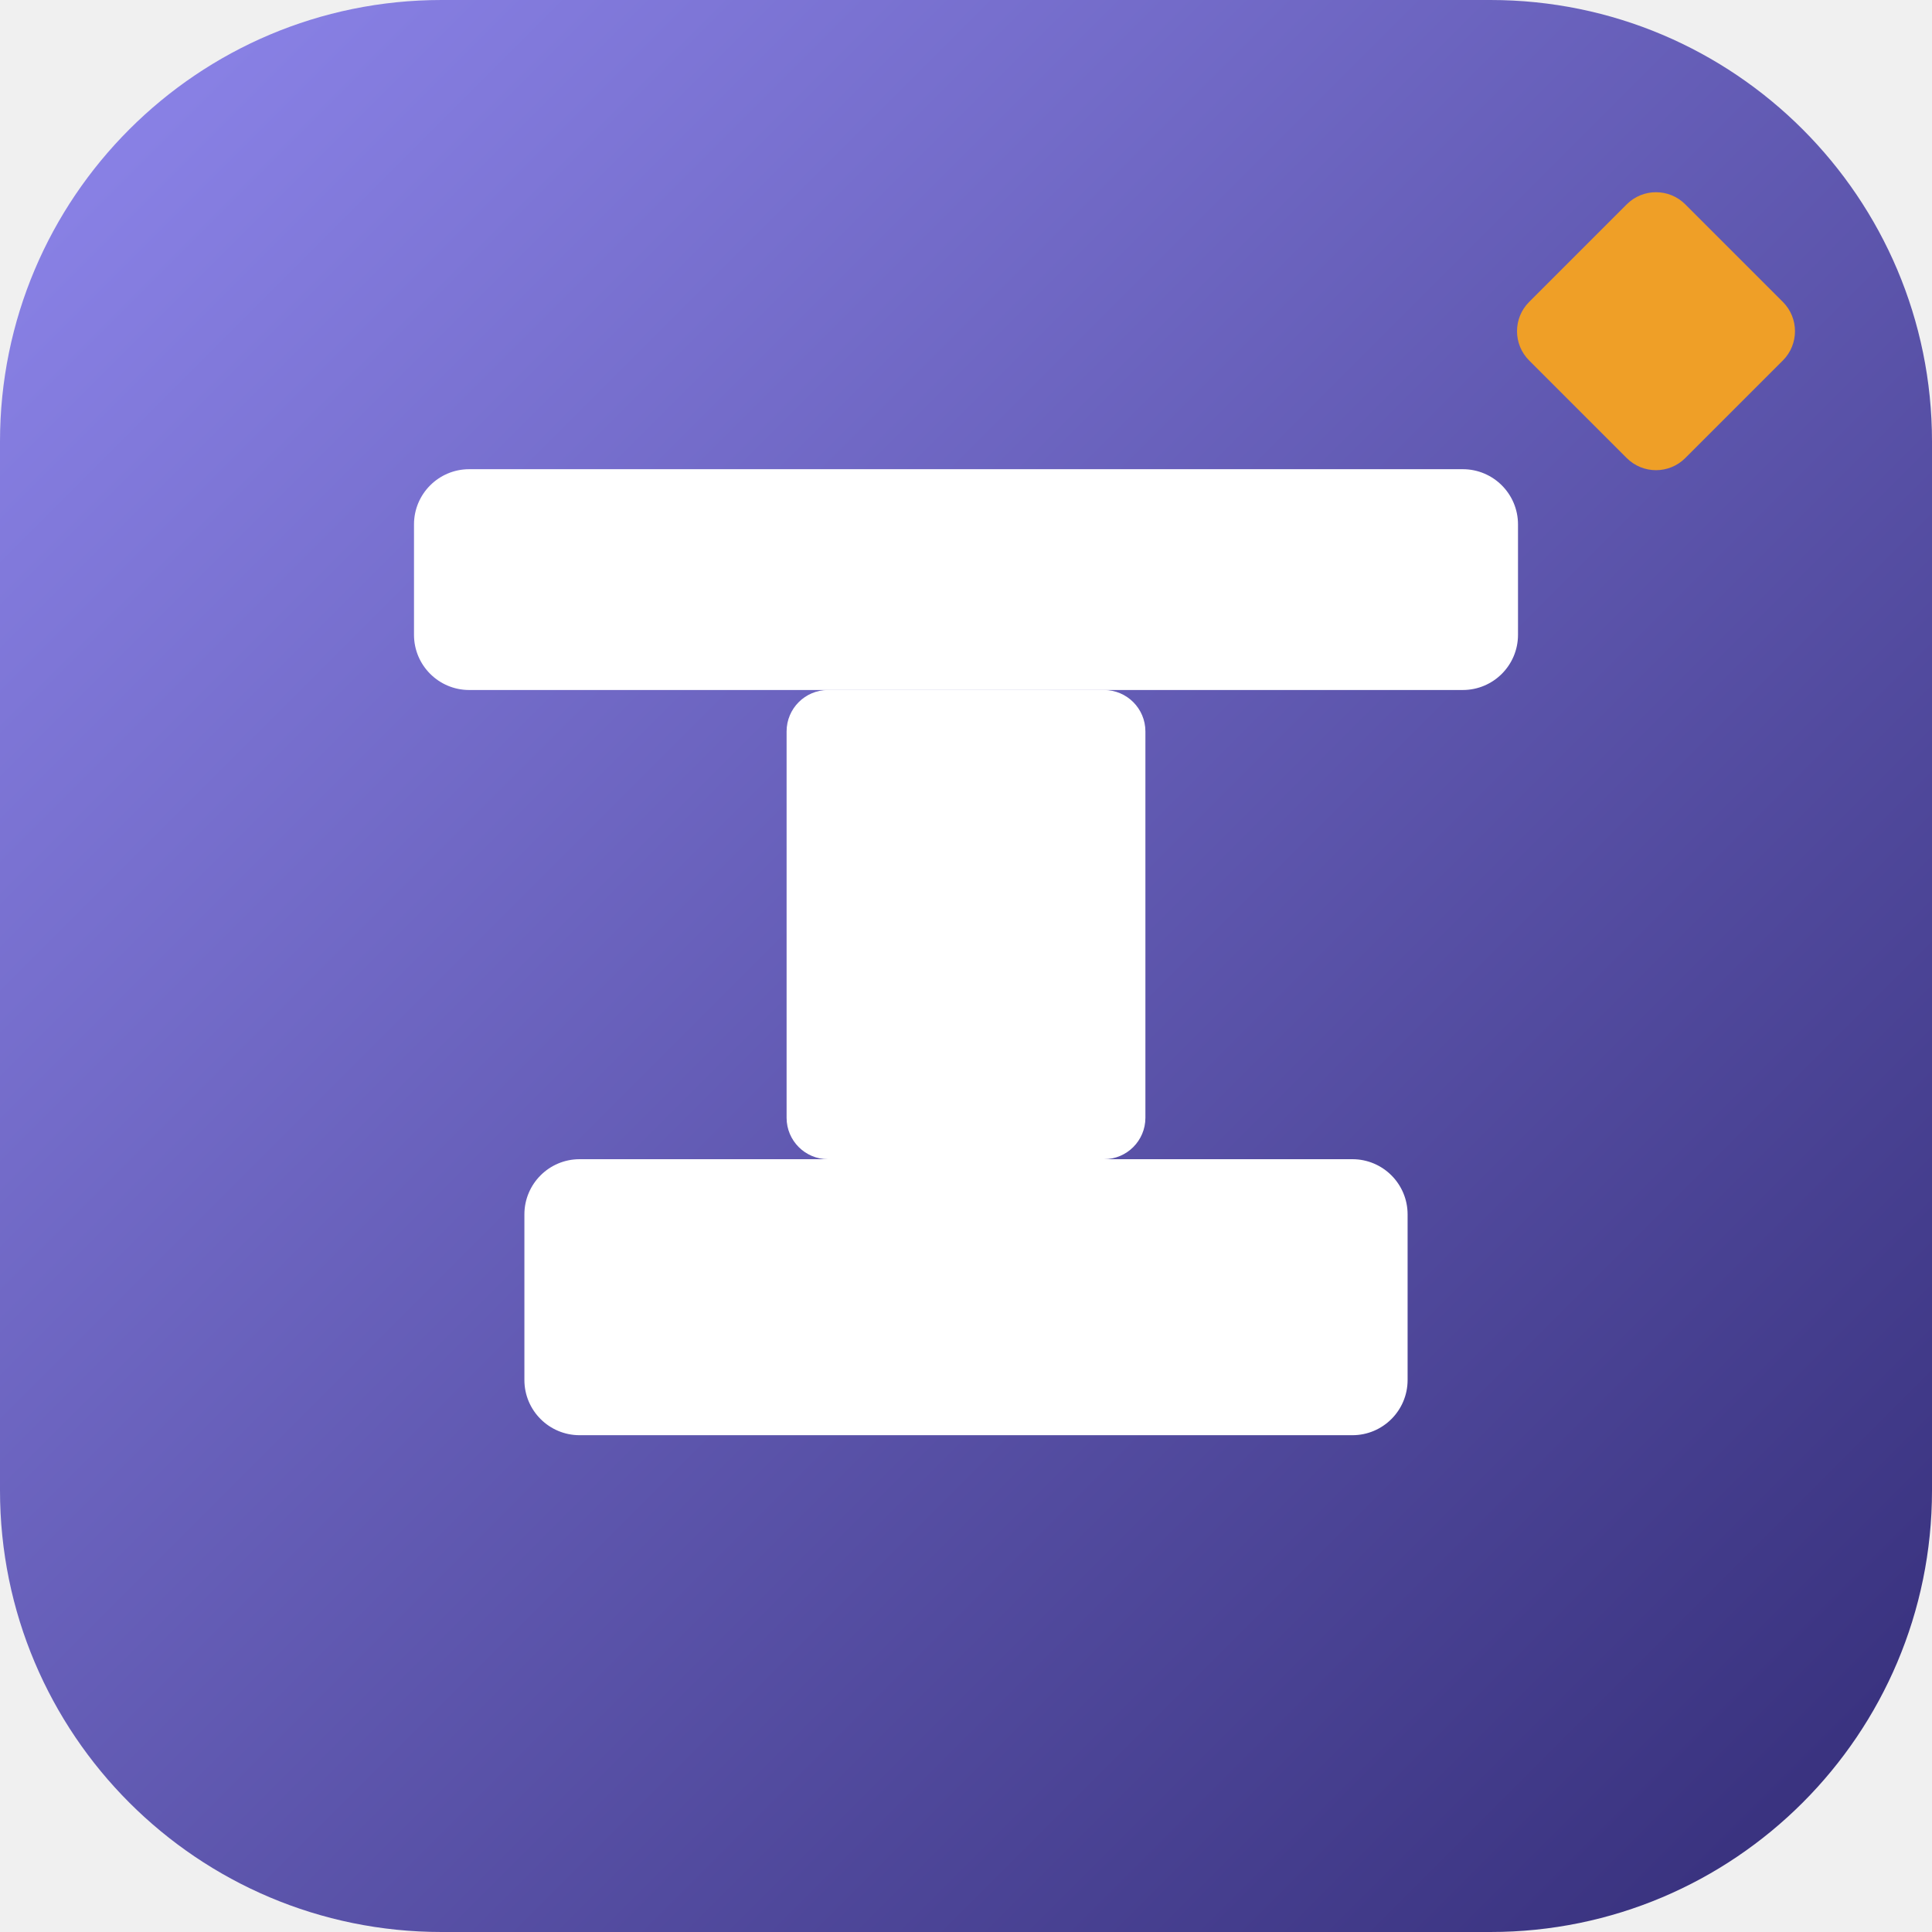
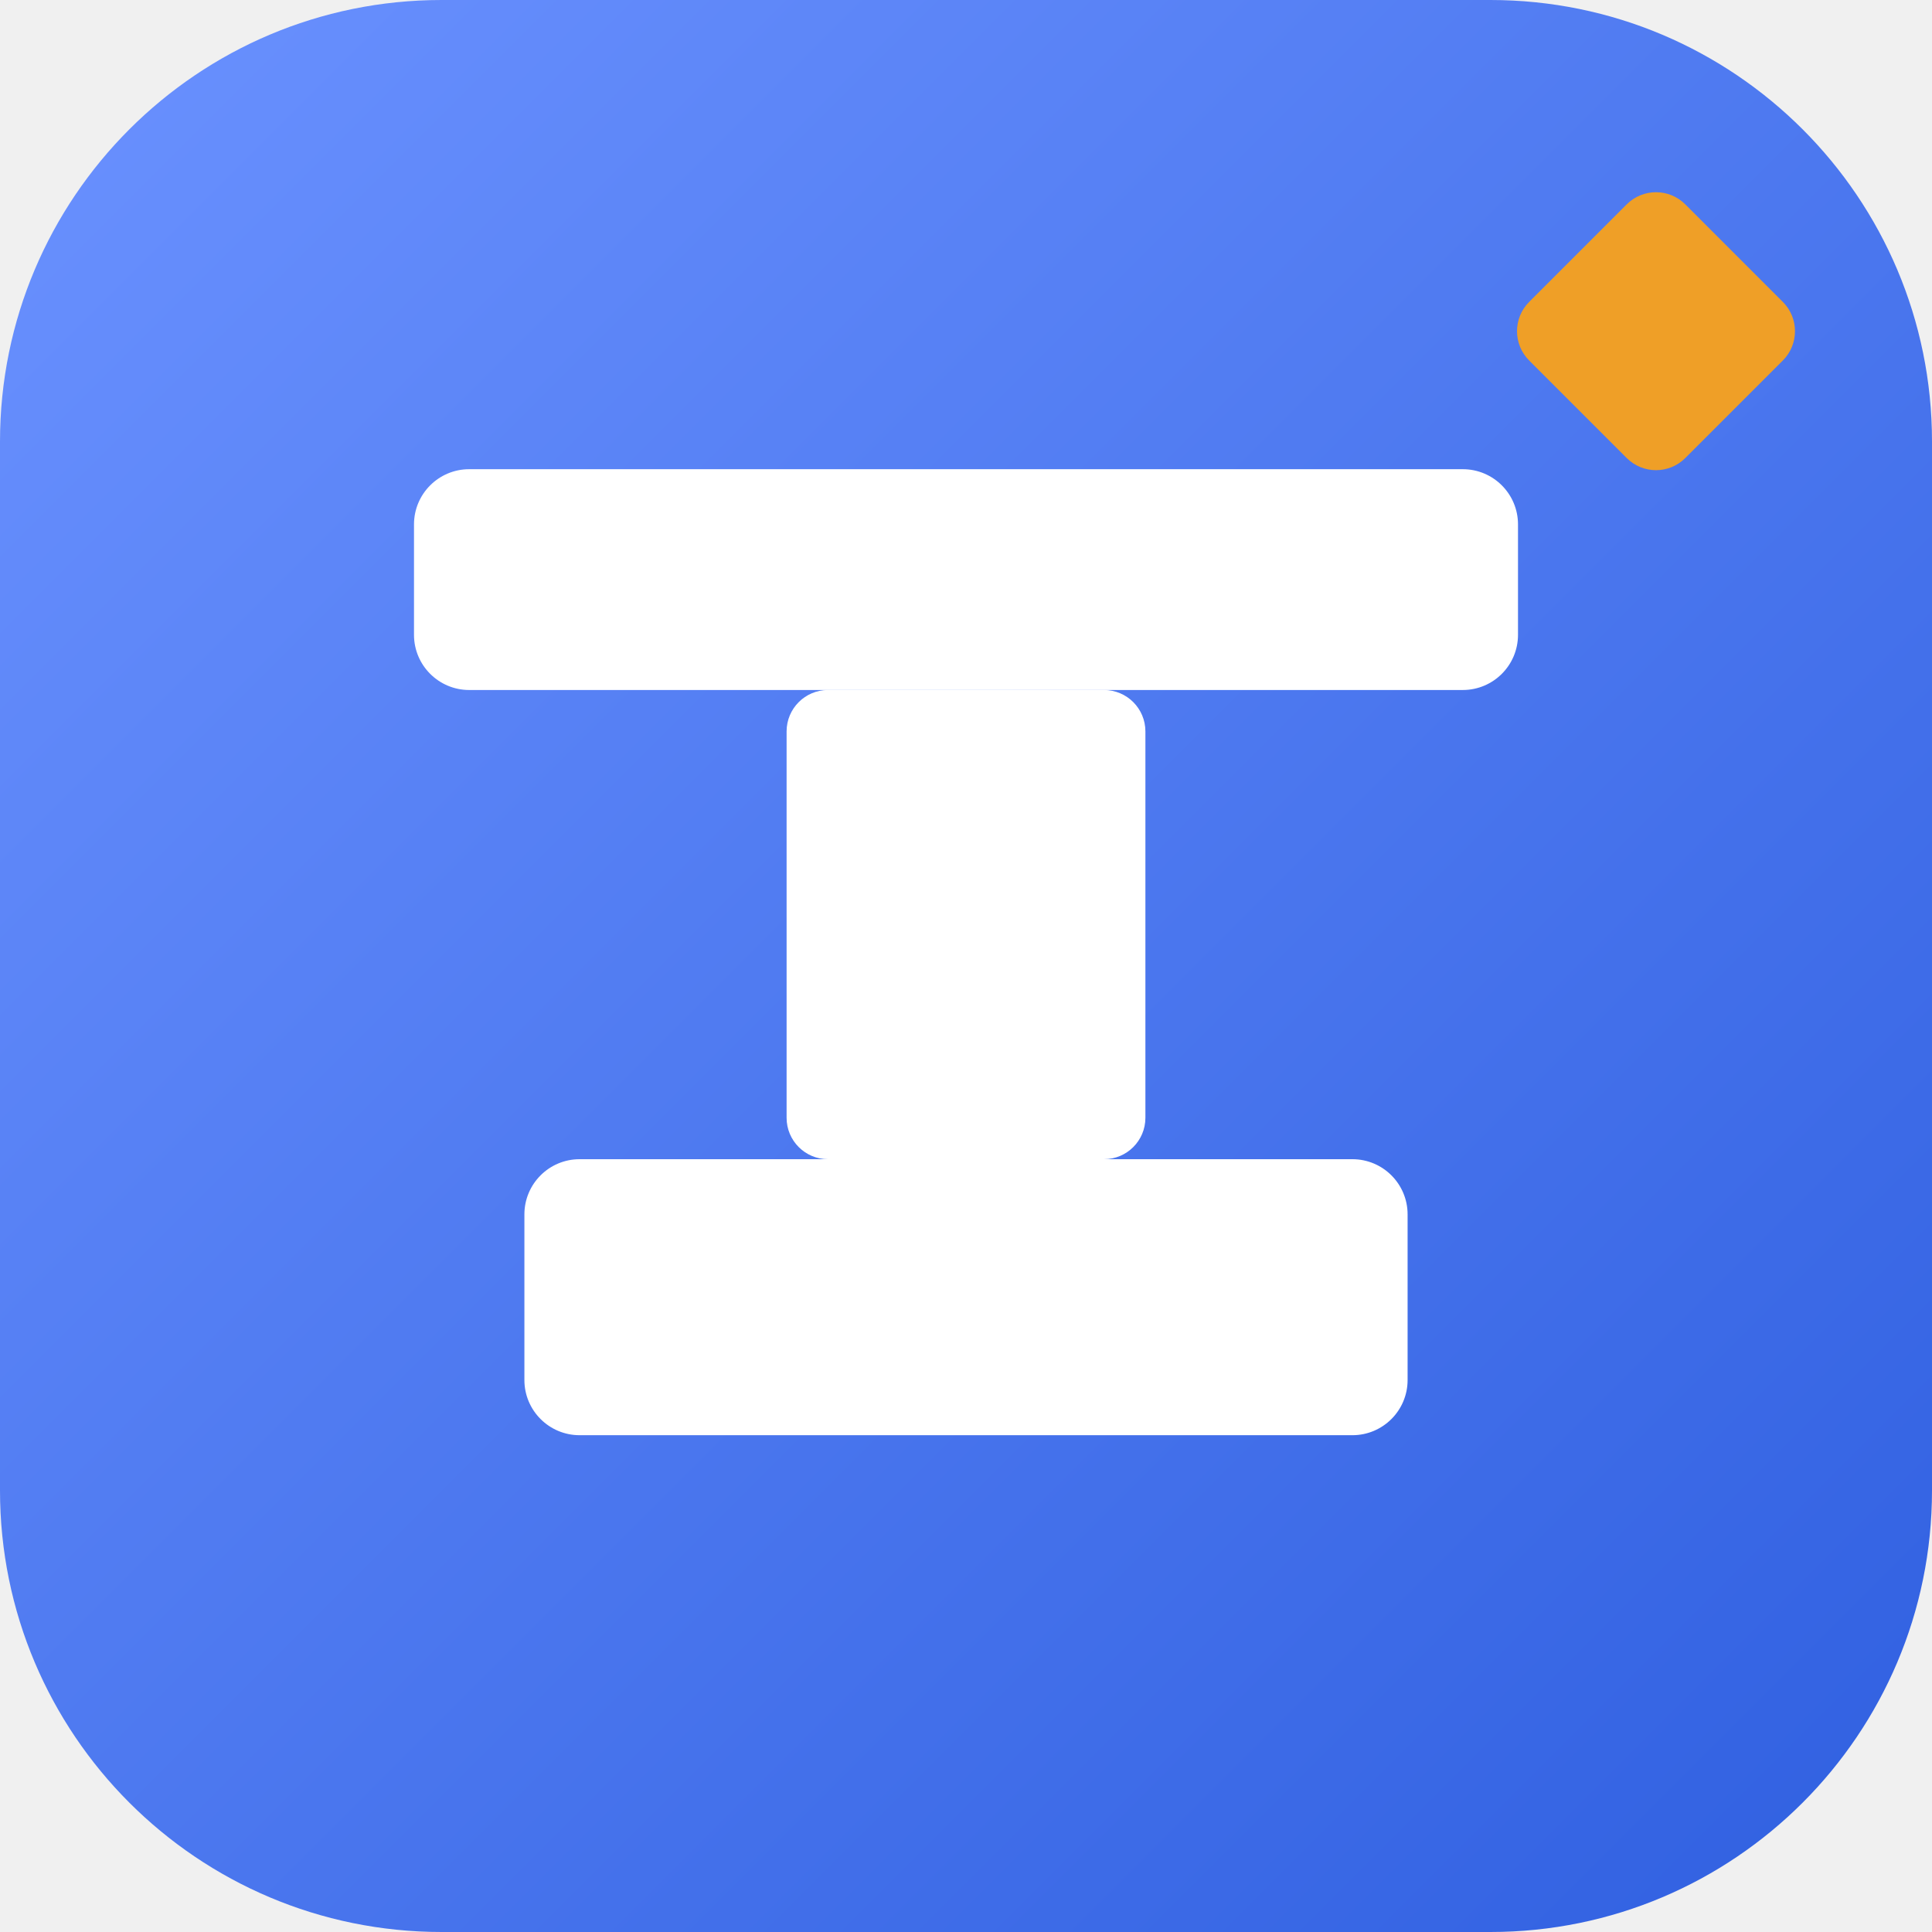
<svg xmlns="http://www.w3.org/2000/svg" width="140" height="140" viewBox="0 0 140 140" fill="none" role="img" aria-label="ContextForge">
  <defs>
    <linearGradient id="cf-badge" x1="0%" y1="0%" x2="100%" y2="100%">
-       <stop offset="0%" stop-color="#8F87ED" />
-       <stop offset="100%" stop-color="#332C77" />
+       <stop offset="0%" stop-color="#6b92ff" />
+       <stop offset="100%" stop-color="#2f5fe0" />
    </linearGradient>
  </defs>
  <rect x="0" y="0" width="140" height="140" rx="32" fill="url(#cf-badge)" />
  <rect x="30" y="34" width="80" height="16" rx="4" fill="#FFFFFF" />
  <rect x="57" y="50" width="26" height="34" rx="3" fill="#FFFFFF" />
  <rect x="38" y="84" width="64" height="20" rx="4" fill="#FFFFFF" />
  <rect x="112" y="16" width="16" height="16" rx="3" fill="#EF9F27" transform="rotate(45 120 24)" />
</svg>
